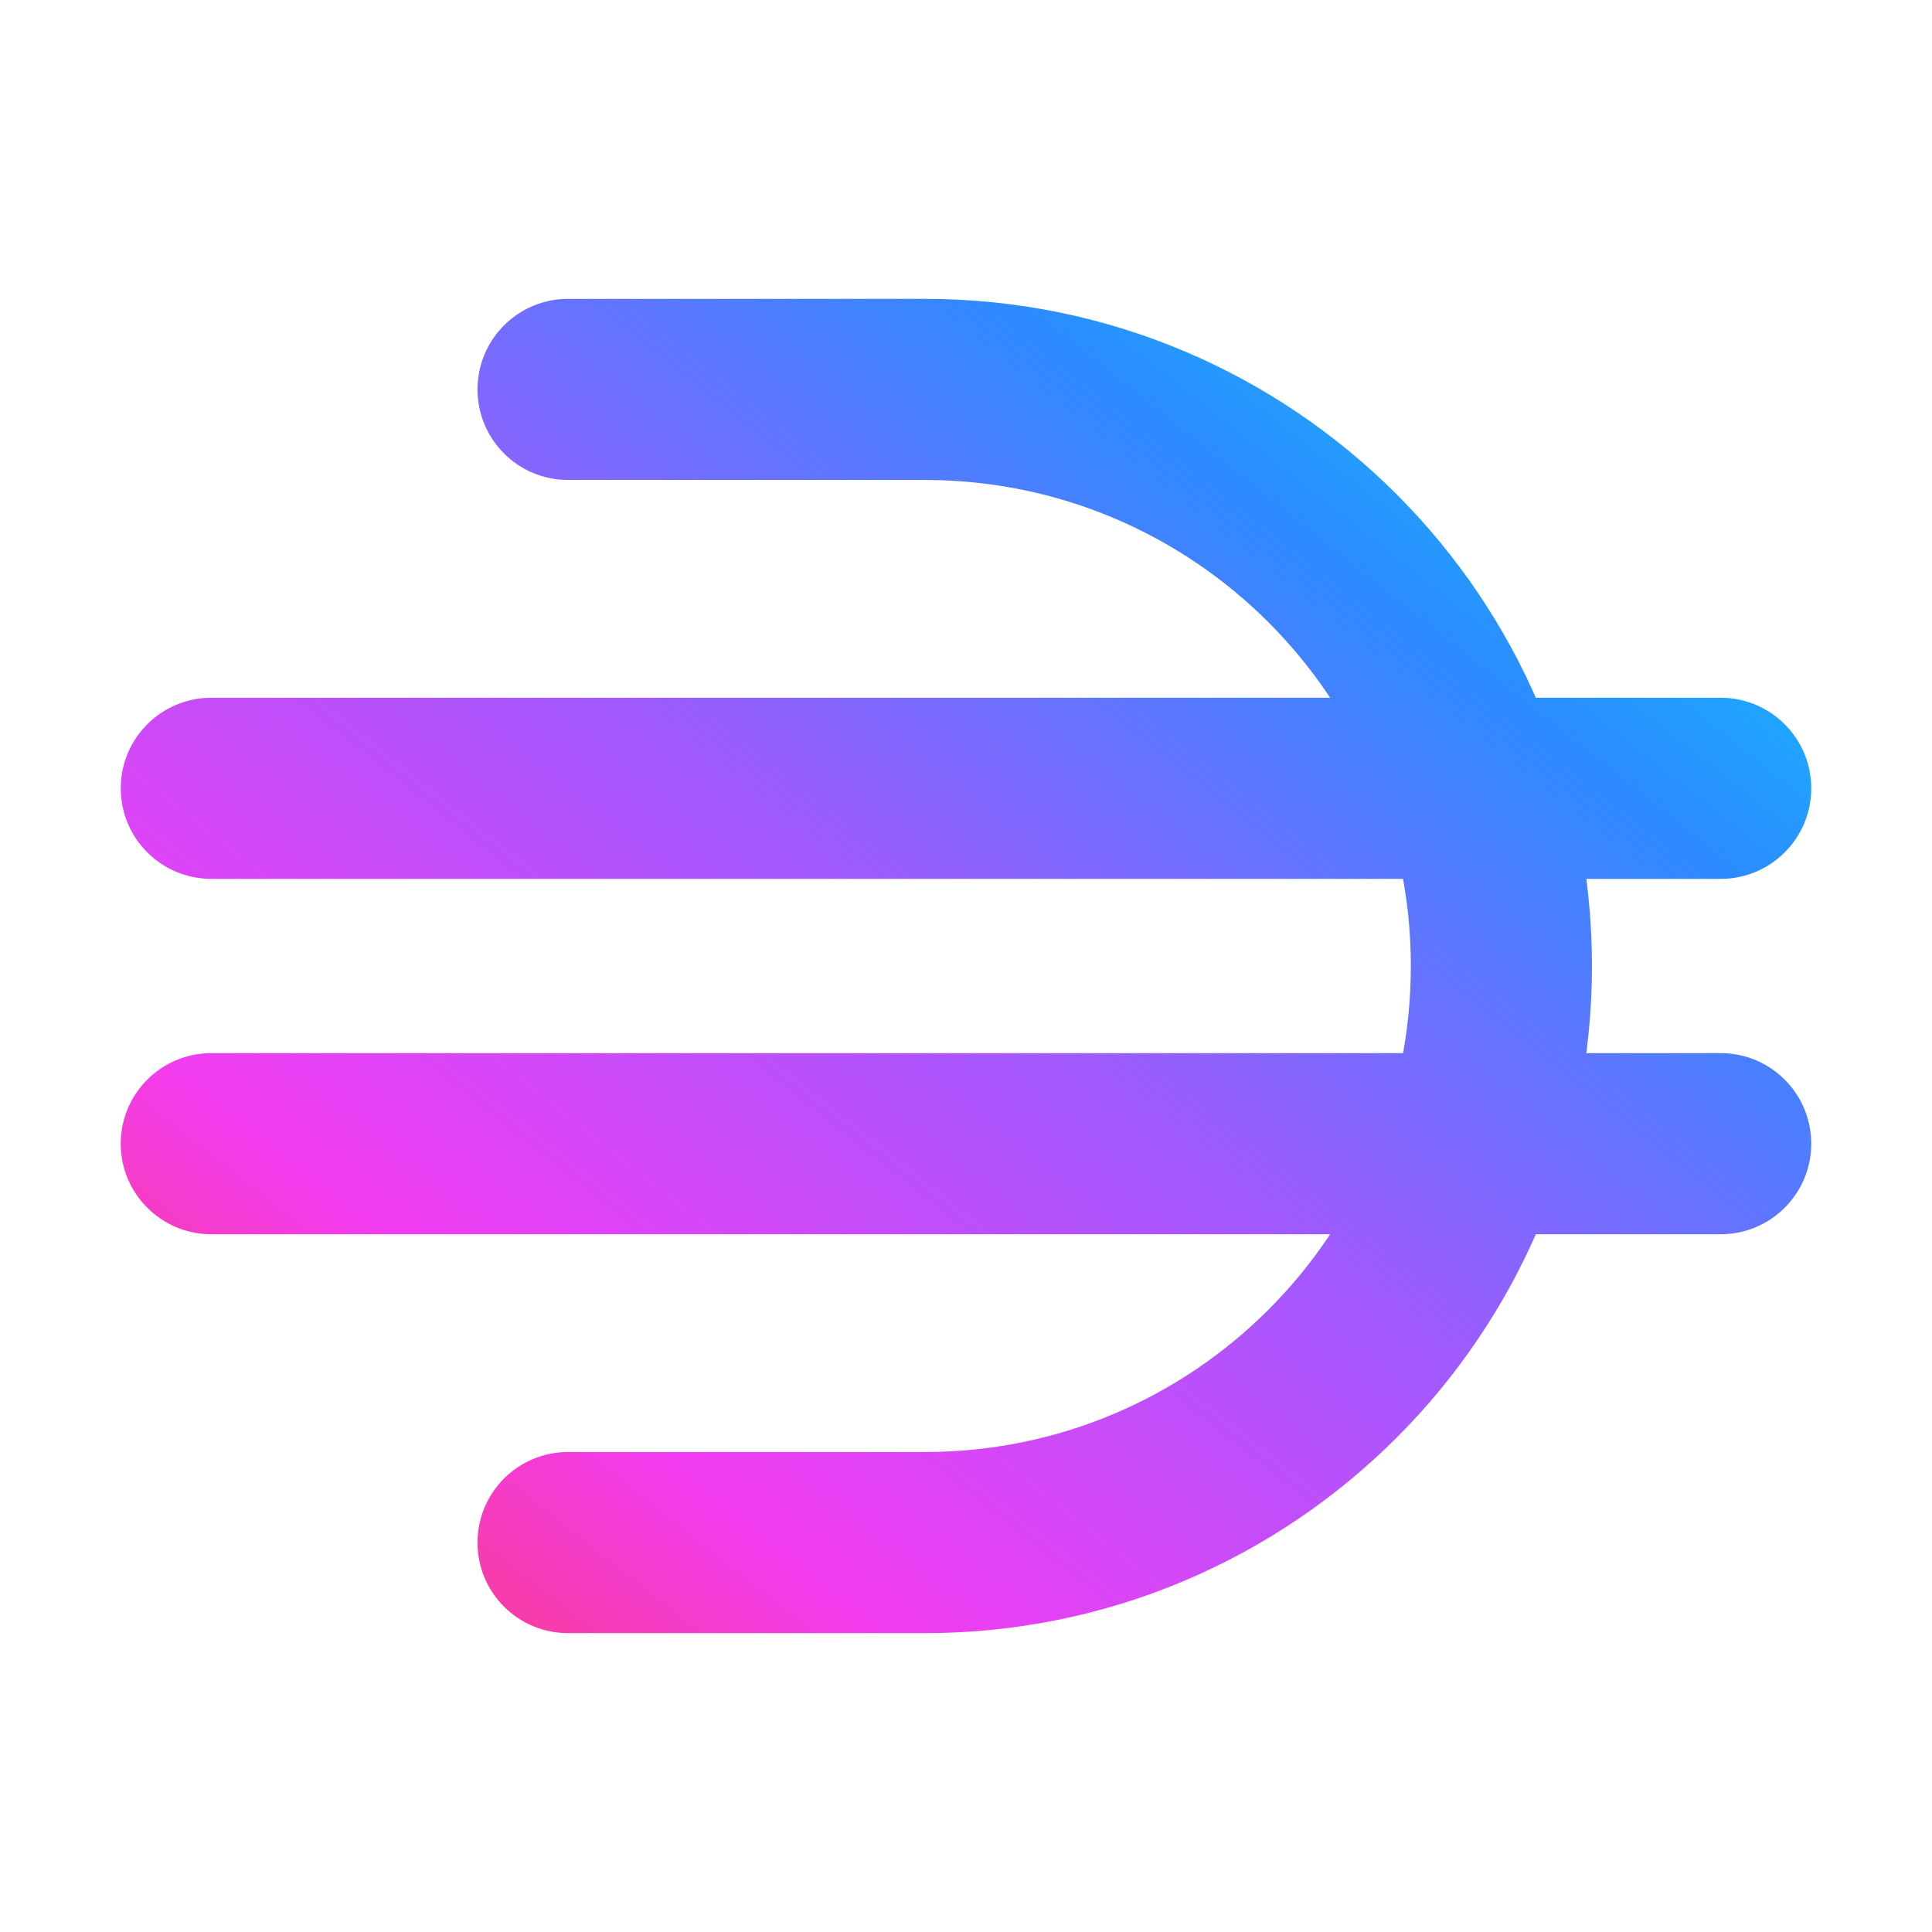
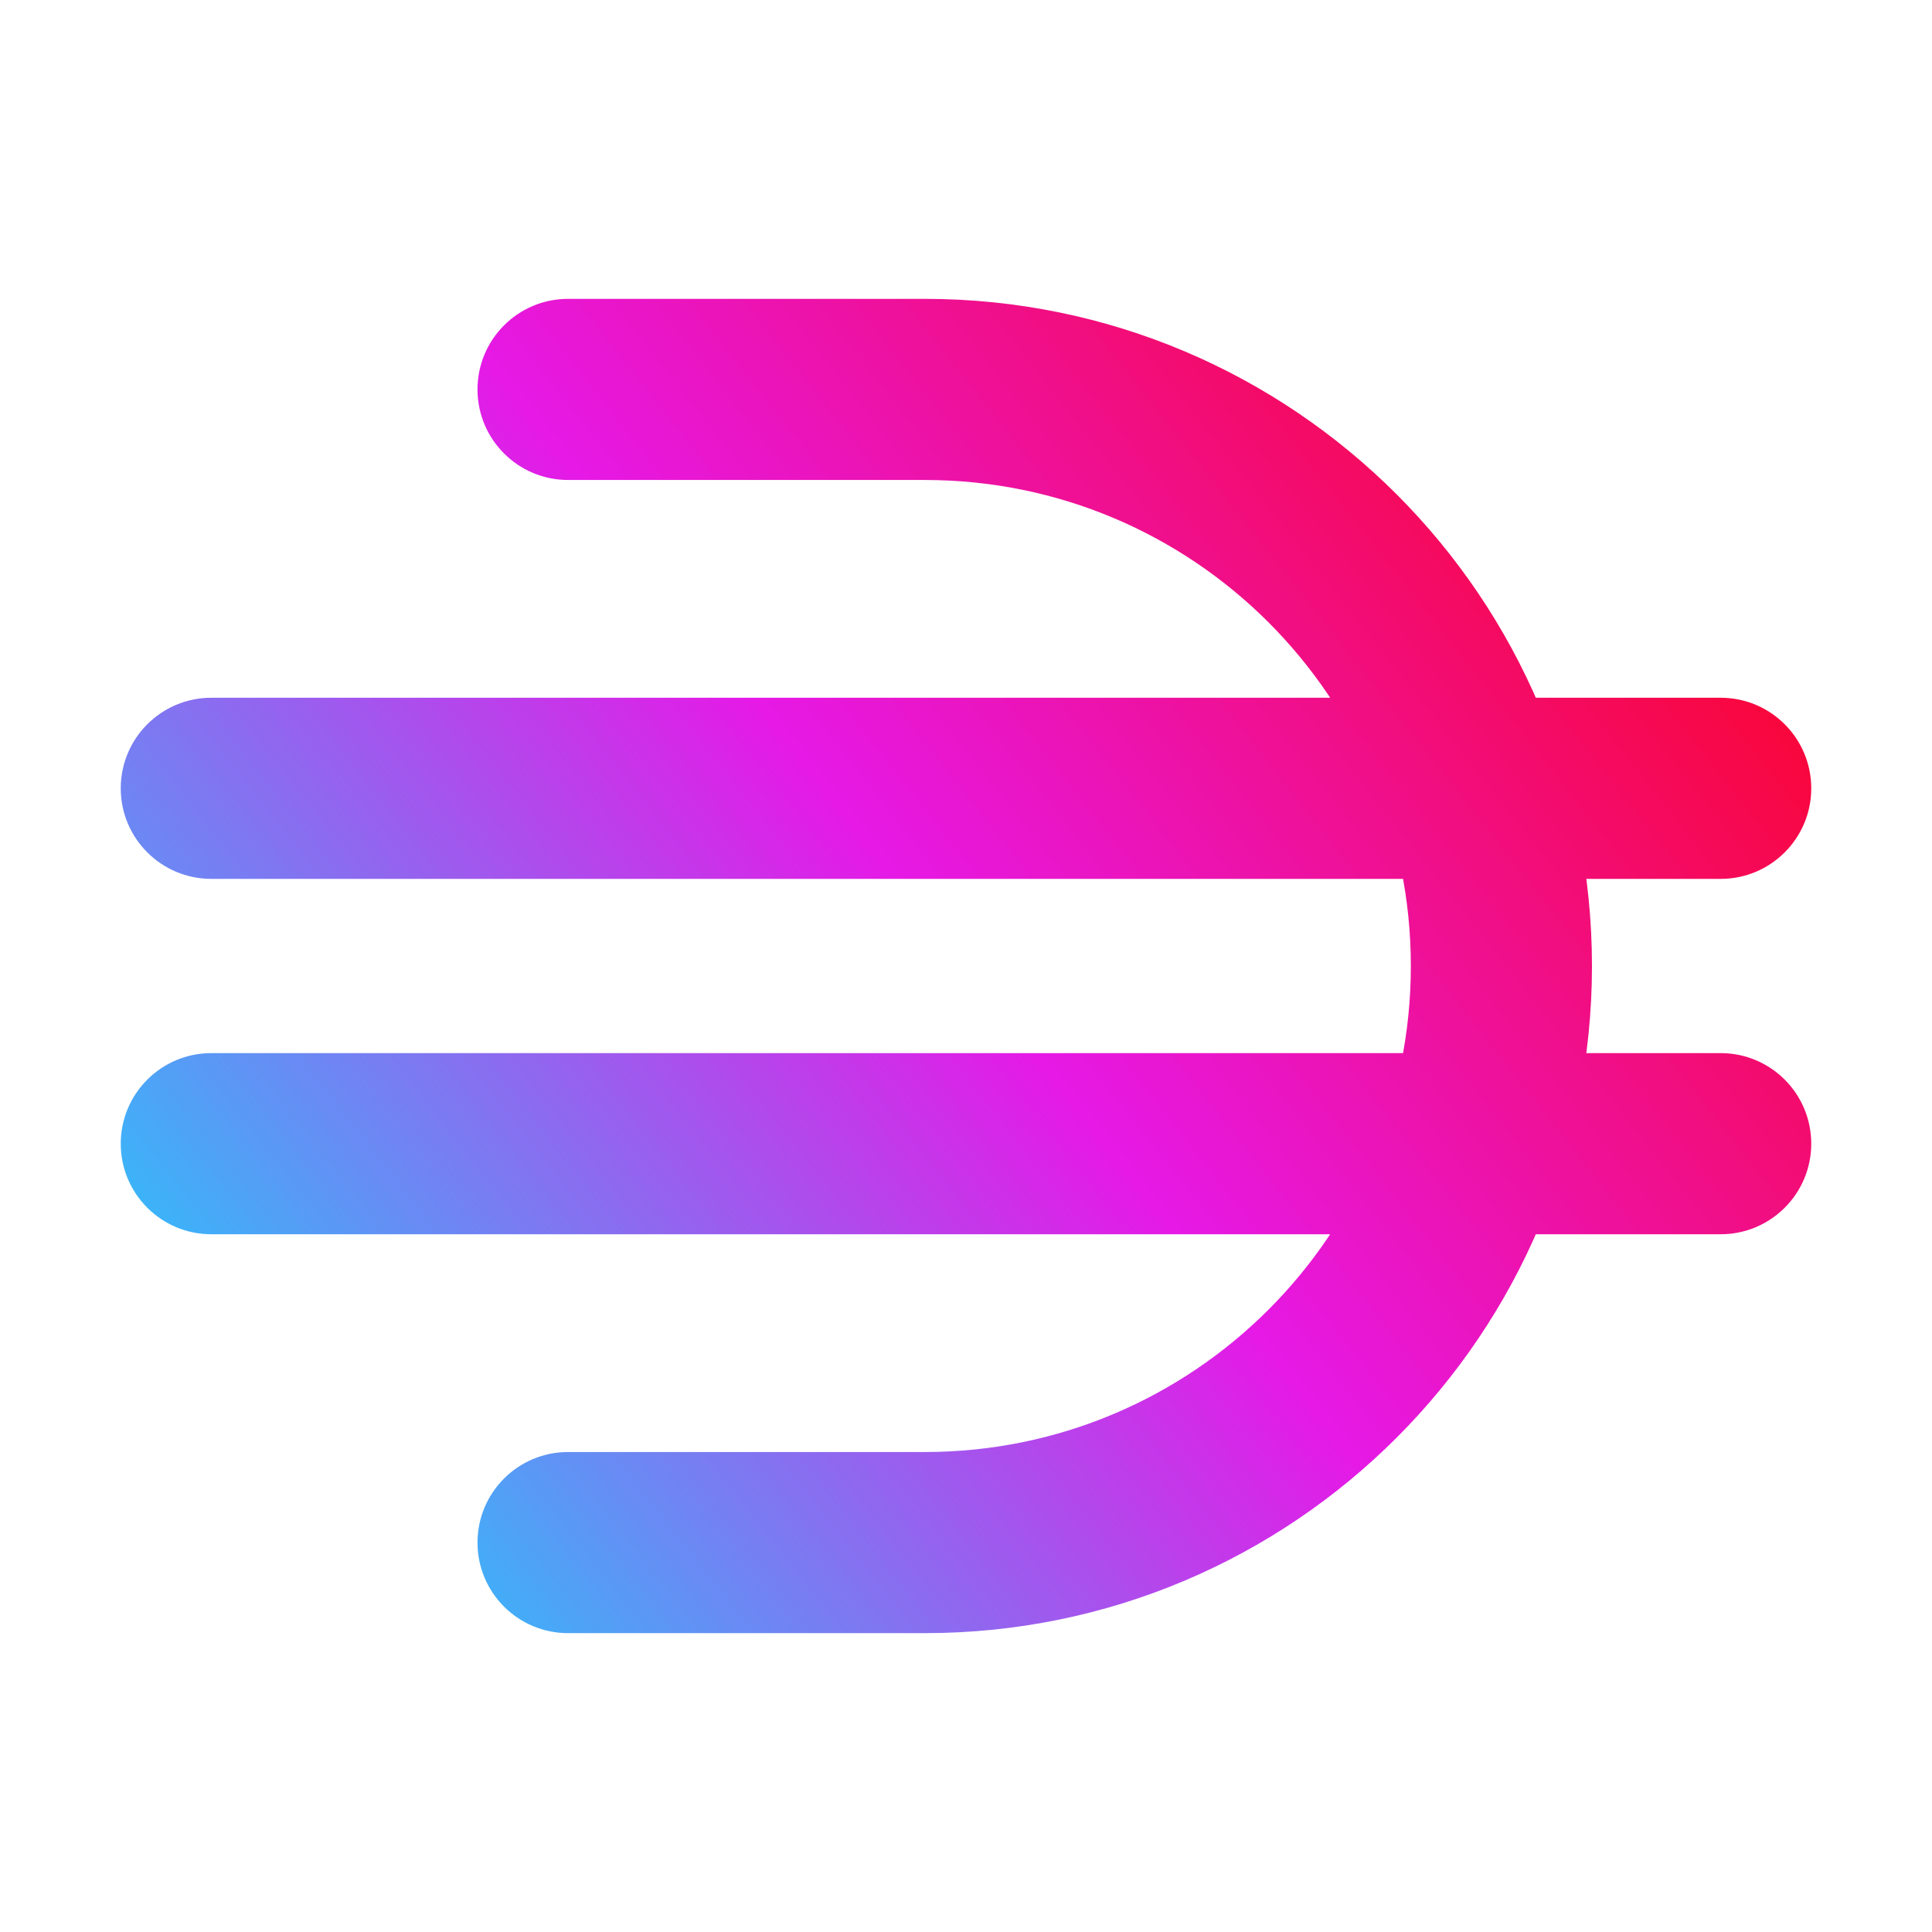
<svg xmlns="http://www.w3.org/2000/svg" viewBox="0 0 64 64" width="64" height="64">
  <defs>
-     <linearGradient id="pdai" gradientUnits="userSpaceOnUse" x1="56" y1="4" x2="10" y2="62">
+     <linearGradient id="pdai" gradientUnits="userSpaceOnUse" x1="4" y1="54.1" x2="60" y2="9.9">
      <stop offset="0" stop-color="#00EAFF" />
-       <stop offset="0.25" stop-color="#2B8CFF" />
-       <stop offset="0.5" stop-color="#A05AFF" />
-       <stop offset="0.75" stop-color="#F23CF2" />
-       <stop offset="1" stop-color="#FF3D3D" />
+       <stop offset="0.5" stop-color="#E619E6" />
+       <stop offset="1" stop-color="#FF0000" />
    </linearGradient>
  </defs>
  <path fill="url(#pdai)" d="M18.818 9.9H30.636A22.1 22.1 0 0 1 30.636 54.1H18.818A3 3 0 0 1 18.818 48.1H30.636A16.1 16.1 0 0 0 30.636 15.9H18.818A3 3 0 0 1 18.818 9.9ZM7 23.114H57A3 3 0 0 1 57 29.114H7A3 3 0 0 1 7 23.114ZM7 34.886H57A3 3 0 0 1 57 40.886H7A3 3 0 0 1 7 34.886Z" />
</svg>
